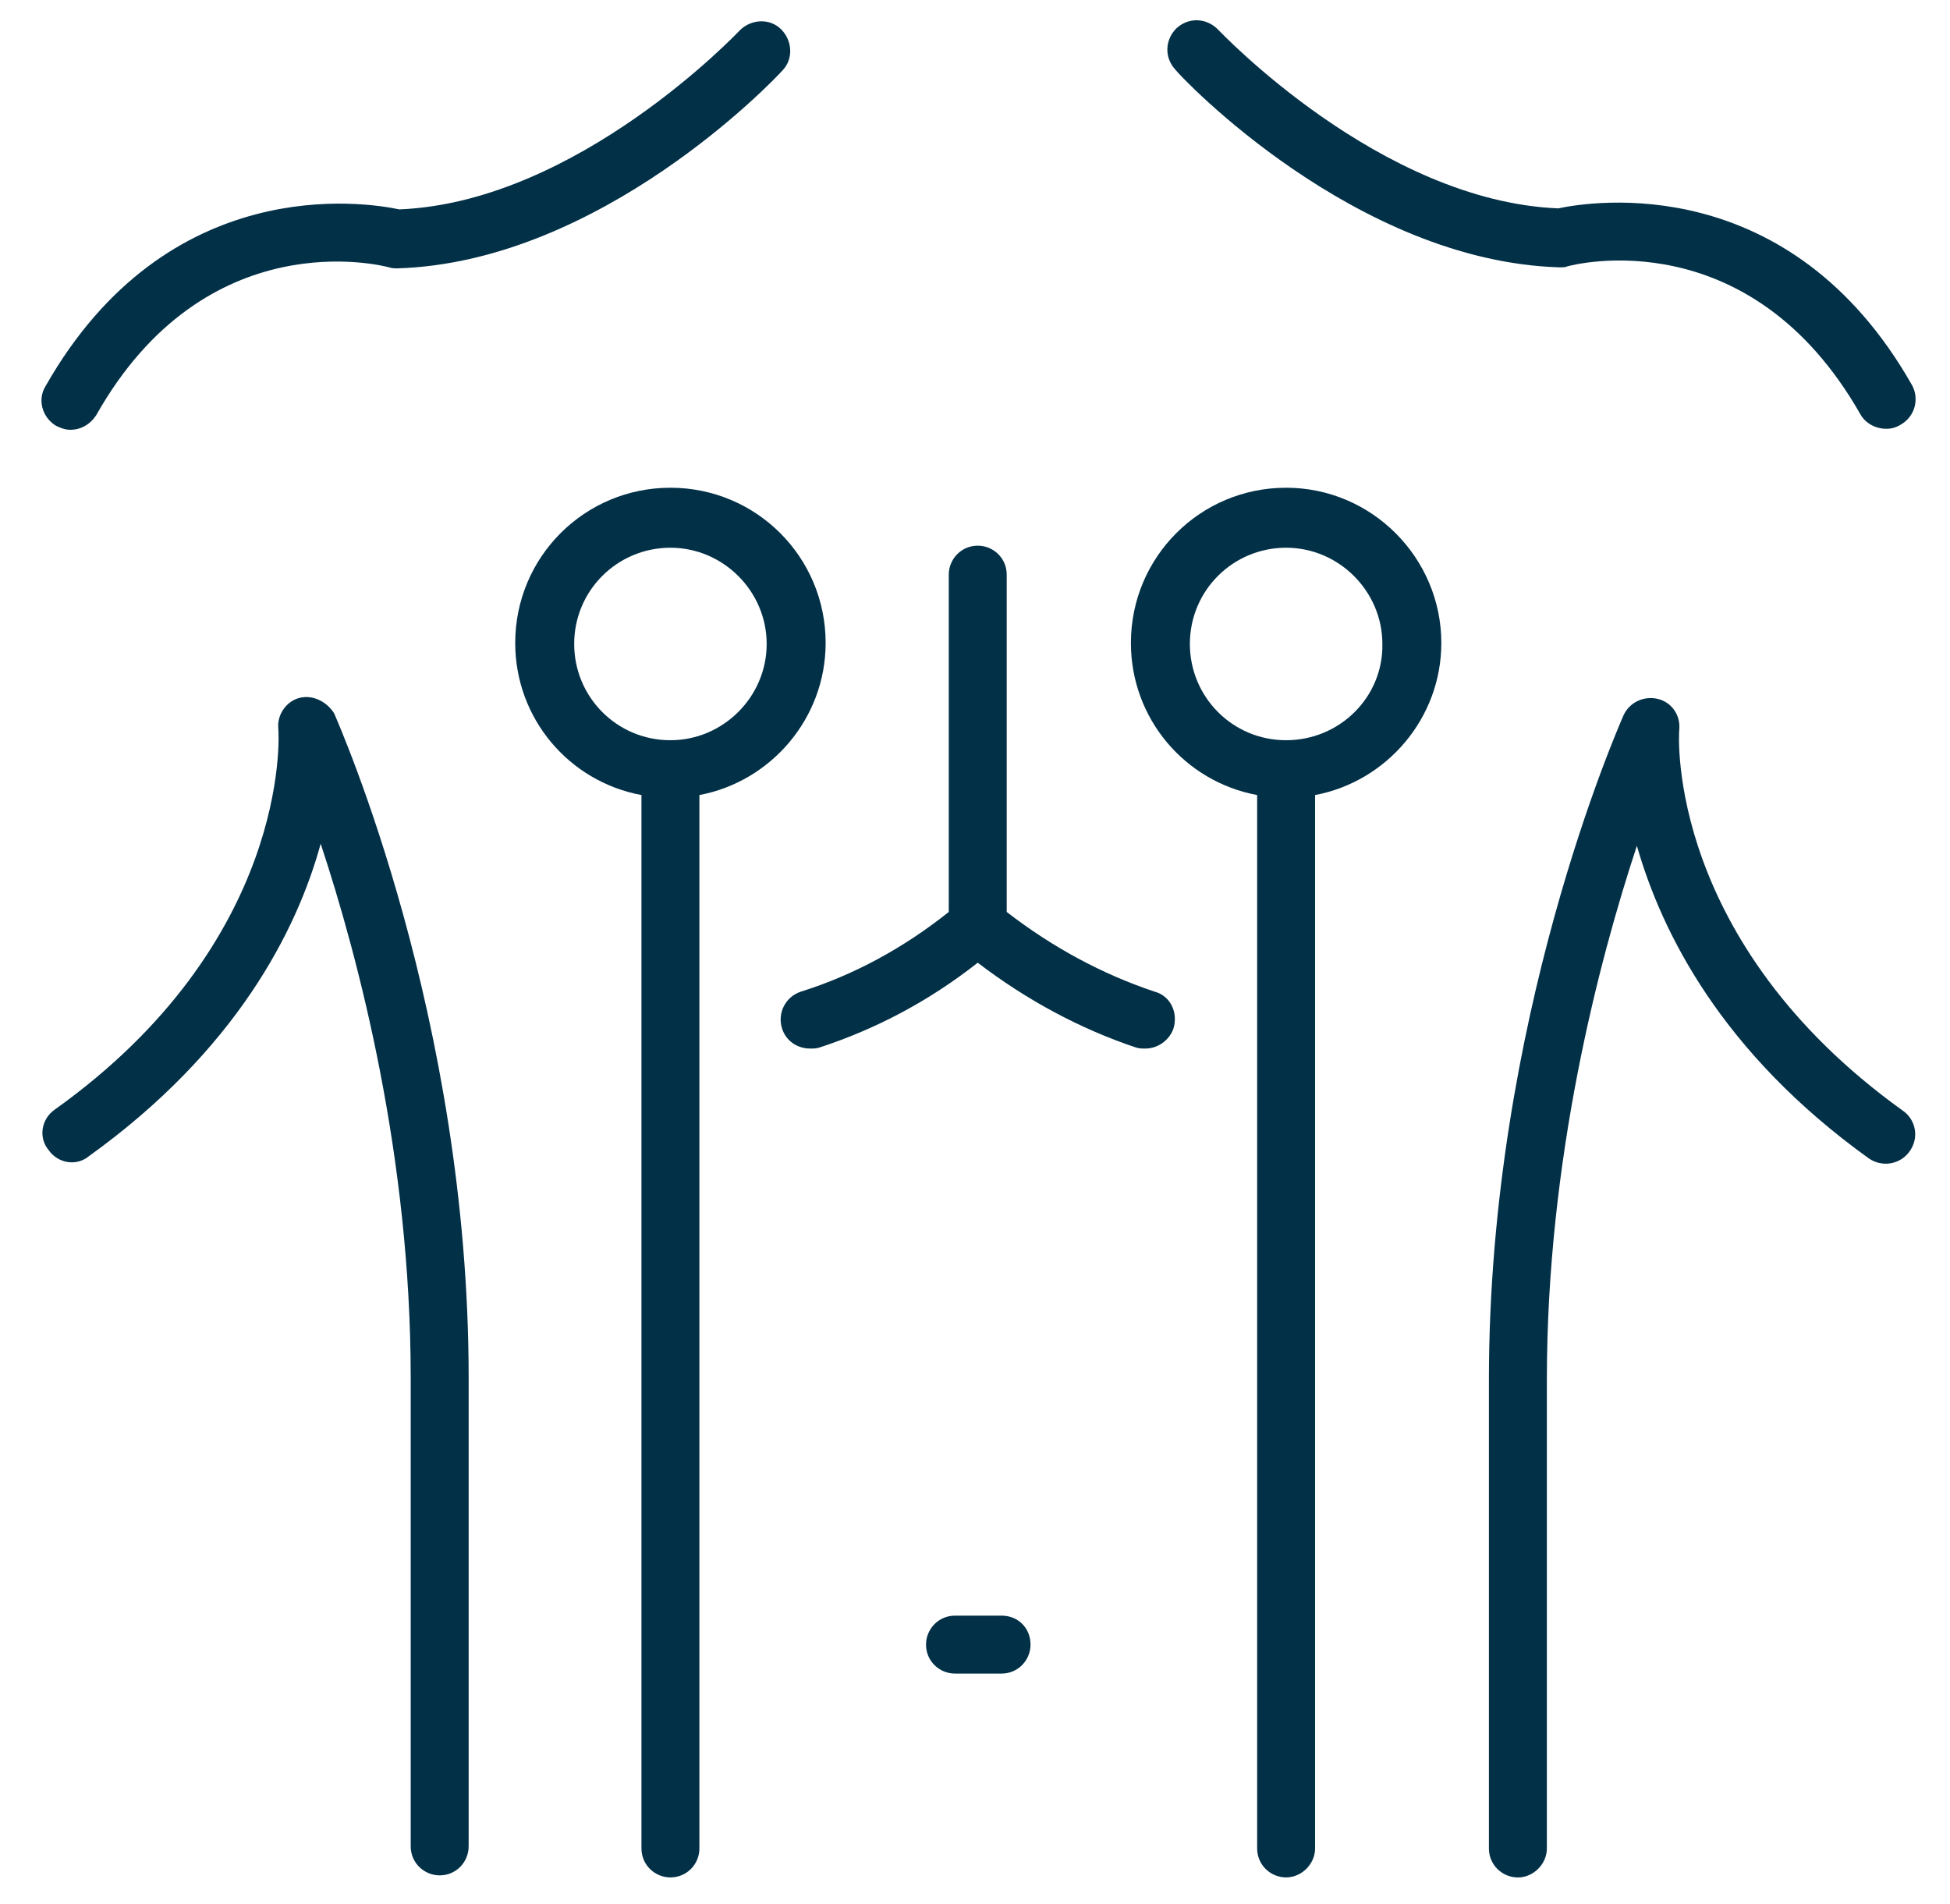
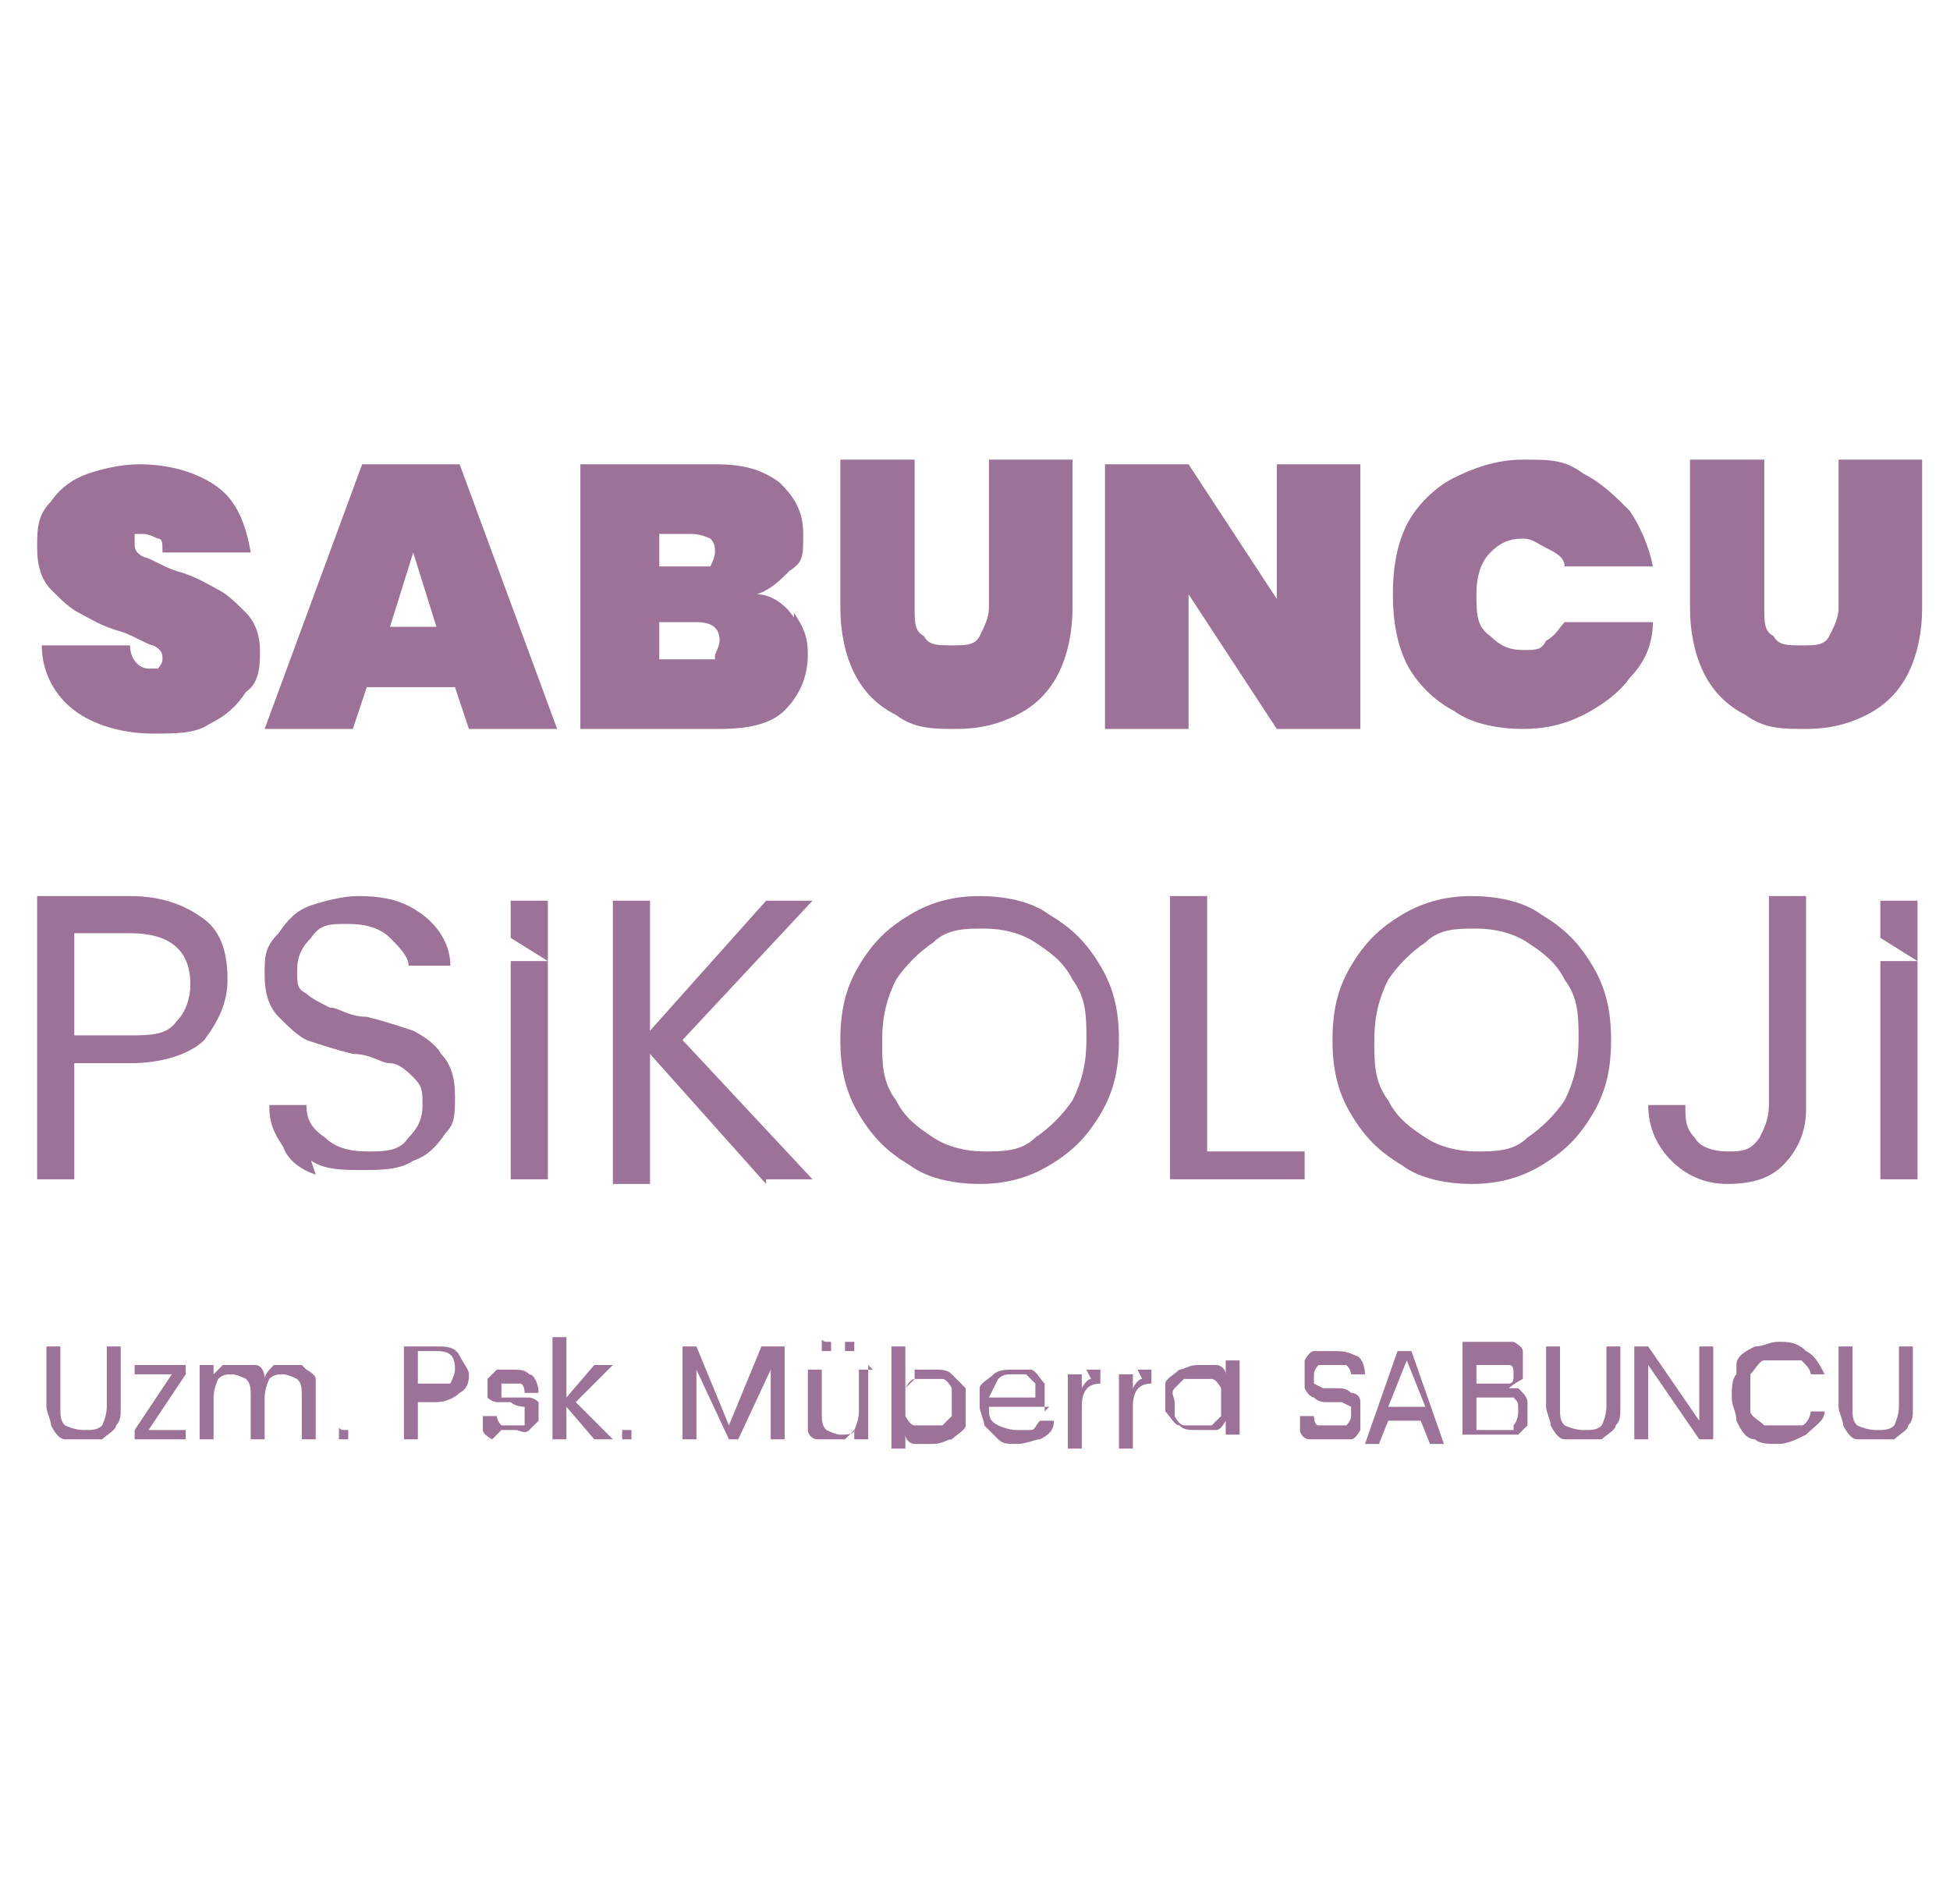
- <svg xmlns="http://www.w3.org/2000/svg" width="42" height="41" viewBox="0 0 42 41" fill="none">
-   <path d="M21.572 34.798H20.569C20.213 34.798 19.945 35.088 19.945 35.422C19.945 35.779 20.235 36.046 20.569 36.046H21.572C21.929 36.046 22.196 35.756 22.196 35.422C22.196 35.065 21.929 34.798 21.572 34.798Z" fill="#023047" />
-   <path d="M1.202 9.168C1.291 9.213 1.402 9.257 1.514 9.257C1.737 9.257 1.937 9.146 2.071 8.945C4.433 4.755 8.222 5.714 8.378 5.758C8.445 5.78 8.512 5.78 8.557 5.78C12.947 5.647 16.691 1.702 16.847 1.524C17.092 1.278 17.07 0.877 16.825 0.632C16.58 0.387 16.179 0.409 15.934 0.654C15.889 0.699 12.434 4.354 8.601 4.51C7.866 4.354 3.609 3.685 0.979 8.321C0.801 8.611 0.912 8.99 1.202 9.168Z" fill="#023047" />
-   <path d="M33.585 5.758C33.651 5.758 33.718 5.758 33.763 5.736C33.919 5.691 37.685 4.733 40.07 8.923C40.182 9.123 40.404 9.235 40.627 9.235C40.739 9.235 40.828 9.212 40.939 9.146C41.251 8.967 41.34 8.588 41.184 8.299C38.555 3.663 34.298 4.332 33.562 4.488C29.729 4.332 26.274 0.676 26.23 0.632C25.985 0.387 25.606 0.364 25.338 0.61C25.093 0.855 25.071 1.234 25.316 1.501C25.45 1.679 29.194 5.624 33.585 5.758Z" fill="#023047" />
-   <path d="M24.87 21.359C23.734 20.98 22.664 20.4 21.683 19.642V12.377C21.683 12.02 21.394 11.753 21.059 11.753C20.703 11.753 20.435 12.043 20.435 12.377V19.642C19.455 20.423 18.385 21.002 17.248 21.359C16.914 21.47 16.736 21.827 16.847 22.161C16.936 22.428 17.181 22.584 17.449 22.584C17.516 22.584 17.583 22.584 17.649 22.562C18.875 22.161 20.012 21.559 21.059 20.735C22.107 21.537 23.266 22.161 24.469 22.562C24.536 22.584 24.603 22.584 24.67 22.584C24.937 22.584 25.183 22.406 25.272 22.161C25.383 21.804 25.205 21.448 24.87 21.359Z" fill="#023047" />
-   <path d="M6.461 15.029C6.172 15.096 5.971 15.386 5.993 15.675C6.016 15.854 6.239 20.289 1.179 23.899C0.89 24.1 0.823 24.501 1.046 24.769C1.246 25.058 1.647 25.125 1.915 24.902C5.08 22.629 6.395 20.044 6.907 18.172C7.732 20.668 8.846 24.925 8.846 29.672V39.768C8.846 40.124 9.136 40.392 9.47 40.392C9.827 40.392 10.094 40.102 10.094 39.768V29.672C10.094 21.916 7.308 15.631 7.197 15.364C7.041 15.118 6.751 14.962 6.461 15.029Z" fill="#023047" />
-   <path d="M40.984 23.922C35.925 20.29 36.148 15.877 36.17 15.698C36.192 15.386 35.992 15.119 35.702 15.052C35.412 14.985 35.1 15.119 34.967 15.409C34.855 15.676 32.069 21.961 32.069 29.717V39.813C32.069 40.169 32.359 40.437 32.693 40.437C33.028 40.437 33.317 40.147 33.317 39.813V29.717C33.317 24.97 34.432 20.713 35.256 18.217C35.791 20.089 37.084 22.674 40.249 24.948C40.538 25.148 40.917 25.081 41.118 24.814C41.341 24.524 41.274 24.123 40.984 23.922Z" fill="#023047" />
-   <path d="M17.783 13.848C17.783 11.998 16.29 10.505 14.44 10.505C12.59 10.505 11.097 11.998 11.097 13.848C11.097 15.475 12.256 16.834 13.816 17.124V39.812C13.816 40.169 14.106 40.436 14.44 40.436C14.797 40.436 15.064 40.147 15.064 39.812V17.124C16.602 16.834 17.783 15.475 17.783 13.848ZM14.44 15.943C13.281 15.943 12.367 15.007 12.367 13.87C12.367 12.711 13.304 11.797 14.44 11.797C15.577 11.797 16.513 12.734 16.513 13.87C16.513 15.007 15.577 15.943 14.44 15.943Z" fill="#023047" />
-   <path d="M27.701 10.505C25.851 10.505 24.358 11.998 24.358 13.848C24.358 15.475 25.517 16.834 27.077 17.124V39.812C27.077 40.169 27.367 40.436 27.701 40.436C28.035 40.436 28.325 40.147 28.325 39.812V17.124C29.863 16.834 31.044 15.475 31.044 13.848C31.044 12.02 29.551 10.505 27.701 10.505ZM27.701 15.943C26.542 15.943 25.628 15.007 25.628 13.87C25.628 12.711 26.564 11.797 27.701 11.797C28.838 11.797 29.774 12.734 29.774 13.87C29.796 15.007 28.86 15.943 27.701 15.943Z" fill="#023047" />
+ <svg xmlns="http://www.w3.org/2000/svg" version="1.1" viewBox="0 0 42 41">
+   <defs>
+     <style>
+       .cls-1 {
+         fill: #9d7298;
+       }
+     </style>
+   </defs>
+   <g>
+     <g id="katman_1">
+       <g>
+         <g>
+           <path class="cls-1" d="M1.6,15.3c-.4-.3-.7-.8-.7-1.4h1.9c0,.3.2.5.4.5s.2,0,.2,0c0,0,.1-.1.1-.2s0-.2-.2-.3c-.1,0-.4-.2-.7-.3-.4-.1-.7-.3-.9-.4-.2-.1-.4-.3-.6-.5-.2-.2-.3-.5-.3-.9,0-.4,0-.7.3-1,.2-.3.5-.5.8-.6.3-.1.7-.2,1.1-.2.7,0,1.3.2,1.7.5.4.3.6.8.7,1.4h-1.9c0-.2,0-.3-.1-.3,0,0-.2-.1-.3-.1s-.1,0-.2,0c0,0,0,.1,0,.2s0,.2.2.3c.1,0,.4.2.7.3.4.1.7.3.9.4.2.1.4.3.6.5.2.2.3.5.3.8s0,.7-.3.9c-.2.3-.4.5-.8.7-.3.2-.7.2-1.2.2-.7,0-1.3-.2-1.7-.5Z" />
+           <path class="cls-1" d="M9.8,14.8h-1.9l-.3.9h-1.9l2.1-5.7h2.1l2.1,5.7h-1.9l-.3-.9ZM9.4,13.5l-.5-1.6-.5,1.6h1Z" />
+           <path class="cls-1" d="M17.1,13.2c.2.3.3.5.3.9,0,.5-.2.9-.5,1.2-.3.3-.8.4-1.4.4h-3v-5.7h2.9c.6,0,1,.1,1.4.4.3.3.5.6.5,1.1s0,.6-.3.8c-.2.2-.4.4-.7.5.3,0,.6.2.8.5ZM14.2,12.2h.7c.2,0,.3,0,.4,0,0,0,.1-.2.1-.3s0-.2-.1-.3c0,0-.2-.1-.4-.1h-.7v.8ZM15.4,14.1c0,0,.1-.2.1-.3,0-.3-.2-.4-.5-.4h-.8v.8h.8c.2,0,.3,0,.4,0Z" />
+           <path class="cls-1" d="M19.7,9.9v3.2c0,.3,0,.5.2.6.1.2.3.2.6.2s.5,0,.6-.2c.1-.2.2-.4.2-.6v-3.2h1.8v3.2c0,.5-.1,1-.3,1.4-.2.4-.5.7-.9.9-.4.2-.8.3-1.3.3s-.9,0-1.3-.3c-.4-.2-.7-.5-.9-.9-.2-.4-.3-.9-.3-1.4v-3.2h1.8Z" />
+           <path class="cls-1" d="M29.3,15.7h-1.8l-1.9-2.9v2.9h-1.8v-5.7h1.8l1.9,2.9v-2.9h1.8v5.7Z" />
+           <path class="cls-1" d="M30.3,11.3c.2-.4.6-.8,1-1,.4-.2.9-.4,1.5-.4s.9,0,1.3.3c.4.2.7.5,1,.8.2.3.4.7.5,1.2h-1.9c0-.2-.2-.3-.4-.4-.2-.1-.3-.2-.5-.2-.3,0-.5.1-.7.3-.2.2-.3.5-.3.9s0,.7.3.9c.2.2.4.3.7.3s.4,0,.5-.2c.2-.1.3-.3.4-.4h1.9c0,.5-.2.9-.5,1.2-.2.3-.6.6-1,.8-.4.2-.8.3-1.3.3s-1.1-.1-1.5-.4c-.4-.2-.8-.6-1-1-.2-.4-.3-.9-.3-1.5s.1-1.1.3-1.5Z" />
+           <path class="cls-1" d="M38,9.9v3.2c0,.3,0,.5.2.6.1.2.3.2.6.2s.5,0,.6-.2c.1-.2.2-.4.2-.6v-3.2h1.8v3.2c0,.5-.1,1-.3,1.4-.2.4-.5.7-.9.9-.4.2-.8.3-1.3.3s-.9,0-1.3-.3c-.4-.2-.7-.5-.9-.9-.2-.4-.3-.9-.3-1.4v-3.2h1.8Z" />
+         </g>
+         <g>
+           <path class="cls-1" d="M1.3,29v1.3c0,.2,0,.3.1.4,0,0,.2.1.4.1s.3,0,.4-.1c0,0,.1-.2.1-.4v-1.3h.3v1.3c0,.2,0,.3-.1.4,0,.1-.2.2-.3.3-.1,0-.2,0-.4,0s-.3,0-.4,0c-.1,0-.2-.1-.3-.3,0-.1-.1-.3-.1-.4v-1.3h.3Z" />
+           <path class="cls-1" d="M3.2,30.8h.8v.2h-1.1v-.2l.8-1.2h-.8v-.2h1.1v.2l-.8,1.2Z" />
+           <path class="cls-1" d="M6.6,29.5c0,0,.2.1.2.2,0,.1,0,.2,0,.4v.9h-.3v-.9c0-.2,0-.3-.1-.4,0,0-.2-.1-.3-.1s-.2,0-.3.1c0,0-.1.2-.1.4v.9h-.3v-.9c0-.2,0-.3-.1-.4,0,0-.2-.1-.3-.1s-.2,0-.3.1c0,0-.1.2-.1.4v.9h-.3v-1.6h.3v.2c0,0,.1-.1.2-.2,0,0,.2,0,.3,0s.3,0,.4,0c.1,0,.2.1.2.3,0-.1.1-.2.2-.3.1,0,.2,0,.3,0s.2,0,.3,0Z" />
+           <path class="cls-1" d="M7.3,31s0,0,0-.1,0,0,0-.1,0,0,.1,0,0,0,.1,0c0,0,0,0,0,.1s0,0,0,.1c0,0,0,0-.1,0s0,0-.1,0Z" />
+           <path class="cls-1" d="M9.9,30c-.1.1-.3.2-.5.2h-.4v.8h-.3v-2h.7c.2,0,.4,0,.5.2s.2.3.2.4,0,.3-.2.4ZM9.7,29.8c0,0,.1-.2.1-.3,0-.3-.1-.4-.4-.4h-.4v.7h.4c.1,0,.3,0,.3,0Z" />
+           <path class="cls-1" d="M10.6,31c0,0-.2-.1-.2-.2,0,0,0-.2,0-.3h.3c0,0,0,.1.1.2,0,0,.2,0,.3,0s.2,0,.2,0c0,0,0-.1,0-.2s0-.1,0-.2c0,0-.2,0-.3-.1-.1,0-.2,0-.3,0,0,0-.1,0-.2-.1,0,0,0-.1,0-.2s0-.2,0-.2.1-.1.2-.2c0,0,.2,0,.3,0,.2,0,.3,0,.4.1.1,0,.2.2.2.4h-.3c0,0,0-.2-.1-.2,0,0-.1,0-.2,0s-.2,0-.2,0c0,0,0,0,0,.2s0,0,0,.1c0,0,0,0,.1,0,0,0,.1,0,.2,0,.1,0,.2,0,.3,0,0,0,.1,0,.2.1,0,0,0,.1,0,.2,0,0,0,.2,0,.2,0,0-.1.1-.2.2s-.2,0-.3,0-.2,0-.3,0Z" />
+           <path class="cls-1" d="M12.8,31l-.6-.7v.7h-.3v-2.2h.3v1.3l.6-.7h.4l-.8.8.8.8h-.4Z" />
+           <path class="cls-1" d="M13.4,31s0,0,0-.1,0,0,0-.1c0,0,0,0,.1,0s0,0,.1,0c0,0,0,0,0,.1s0,0,0,.1c0,0,0,0-.1,0s0,0-.1,0Z" />
+           <path class="cls-1" d="M16.9,29v2h-.3v-1.5l-.7,1.5h-.2l-.7-1.5v1.5h-.3v-2h.3l.7,1.7.7-1.7h.3Z" />
+           <path class="cls-1" d="M18.7,29.4v1.6h-.3v-.2c0,0-.1.1-.2.2,0,0-.2,0-.3,0s-.2,0-.3,0-.2-.1-.2-.2c0-.1,0-.2,0-.4v-.9h.3v.9c0,.2,0,.3.1.4,0,0,.2.1.3.1s.3,0,.3-.1c0,0,.1-.2.1-.4v-.9h.3ZM17.7,29.1s0,0,0-.1,0,0,0-.1,0,0,.1,0,0,0,.1,0c0,0,0,0,0,.1s0,0,0,.1c0,0,0,0-.1,0s0,0-.1,0ZM18.2,29.1s0,0,0-.1,0,0,0-.1c0,0,0,0,.1,0s0,0,.1,0c0,0,0,0,0,.1s0,0,0,.1c0,0,0,0-.1,0s0,0-.1,0Z" />
+           <path class="cls-1" d="M19.7,29.5c.1,0,.2,0,.4,0s.3,0,.4.1.2.2.3.3c0,.1,0,.3,0,.4s0,.3,0,.4c0,.1-.2.2-.3.3-.1,0-.2.1-.4.1s-.3,0-.4,0c-.1,0-.2-.1-.2-.2v.3h-.3v-2.2h.3v.9c0,0,.1-.2.2-.2ZM20.5,29.9c0,0-.1-.2-.2-.2,0,0-.2,0-.3,0s-.2,0-.3,0c0,0-.1.1-.2.2,0,0,0,.2,0,.3s0,.2,0,.3c0,0,.1.2.2.2,0,0,.2,0,.3,0s.2,0,.3,0c0,0,.1-.1.2-.2,0,0,0-.2,0-.3s0-.2,0-.3Z" />
+           <path class="cls-1" d="M22.6,30.3h-1.3c0,.2,0,.3.2.4,0,0,.2.1.4.1s.2,0,.3,0,.1-.1.2-.2h.3c0,.2-.1.3-.3.4-.1,0-.3.1-.5.1s-.3,0-.4-.1-.2-.2-.3-.3c0-.1-.1-.3-.1-.4s0-.3,0-.4c0-.1.2-.2.3-.3s.3-.1.4-.1.3,0,.4,0,.2.2.3.3c0,.1,0,.2,0,.4s0,.1,0,.2ZM22.3,29.8c0,0-.1-.1-.2-.2,0,0-.2,0-.3,0-.1,0-.2,0-.3.1,0,0-.1.2-.2.4h1c0-.1,0-.2,0-.3Z" />
+           <path class="cls-1" d="M23.4,29.5c0,0,.2,0,.3,0v.3h0c-.3,0-.4.2-.4.5v.9h-.3v-1.6h.3v.3c0,0,.1-.2.2-.2Z" />
+           <path class="cls-1" d="M24.5,29.5c0,0,.2,0,.3,0v.3h0c-.3,0-.4.2-.4.5v.9h-.3v-1.6h.3v.3c0,0,.1-.2.2-.2Z" />
+           <path class="cls-1" d="M25.1,29.8c0-.1.2-.2.3-.3.1,0,.2-.1.4-.1s.3,0,.4,0c.1,0,.2.1.2.2v-.3h.3v1.6h-.3v-.3c0,0-.1.2-.2.2-.1,0-.2,0-.4,0s-.3,0-.4-.1c-.1,0-.2-.2-.3-.3,0-.1,0-.3,0-.4s0-.3,0-.4ZM26.3,29.9c0,0-.1-.2-.2-.2,0,0-.2,0-.3,0s-.2,0-.3,0c0,0-.1.1-.2.2s0,.2,0,.3,0,.2,0,.3c0,0,.1.2.2.2,0,0,.2,0,.3,0s.2,0,.3,0c0,0,.1-.1.2-.2,0,0,0-.2,0-.3s0-.2,0-.3Z" />
+           <path class="cls-1" d="M28.2,31c-.1,0-.2-.1-.2-.2,0,0,0-.2,0-.3h.3c0,0,0,.2.1.2,0,0,.2,0,.3,0s.2,0,.3,0c0,0,.1-.1.1-.2s0-.1,0-.2c0,0,0,0-.2-.1,0,0-.2,0-.3,0-.1,0-.2,0-.3-.1,0,0-.1,0-.2-.2,0,0,0-.2,0-.3s0-.2,0-.3c0,0,.1-.2.2-.2.1,0,.2,0,.4,0,.2,0,.3,0,.5.1.1,0,.2.2.2.4h-.3c0,0,0-.1-.1-.2,0,0-.2,0-.3,0s-.2,0-.3,0c0,0-.1.1-.1.2s0,.1,0,.2c0,0,0,0,.2.1,0,0,.1,0,.3,0,.1,0,.2,0,.3.1,0,0,.2,0,.2.2,0,0,0,.2,0,.3s0,.2,0,.3c0,0-.1.2-.2.2-.1,0-.2,0-.4,0s-.3,0-.4,0Z" />
+           <path class="cls-1" d="M30.8,30.6h-.9l-.2.5h-.3l.7-2h.3l.7,2h-.3l-.2-.5ZM30.7,30.3l-.4-1-.4,1h.7Z" />
+           <path class="cls-1" d="M32.8,30c0,0,.1.1.1.2,0,0,0,.1,0,.2s0,.2,0,.3c0,0-.1.1-.2.2-.1,0-.2,0-.4,0h-.8v-2h.7c.1,0,.3,0,.4,0,0,0,.2.1.2.2,0,0,0,.2,0,.3s0,.2,0,.3c0,0-.2.1-.3.2,0,0,.1,0,.2,0ZM31.8,29.8h.4c.1,0,.2,0,.3,0s.1-.1.1-.2,0-.2-.1-.2-.2,0-.3,0h-.4v.7ZM32.6,30.7c0,0,.1-.1.1-.3s0-.2-.1-.3c0,0-.2,0-.3,0h-.5v.7h.5c.1,0,.2,0,.3,0Z" />
+           <path class="cls-1" d="M33.6,29v1.3c0,.2,0,.3.1.4,0,0,.2.1.4.1s.3,0,.4-.1c0,0,.1-.2.1-.4v-1.3h.3v1.3c0,.2,0,.3-.1.4,0,.1-.2.2-.3.3-.1,0-.2,0-.4,0s-.3,0-.4,0c-.1,0-.2-.1-.3-.3,0-.1-.1-.3-.1-.4v-1.3h.3Z" />
+           <path class="cls-1" d="M36.9,31h-.3l-1.1-1.6v1.6h-.3v-2h.3l1.1,1.6v-1.6h.3v2Z" />
+           <path class="cls-1" d="M37.4,29.4c0-.2.2-.3.4-.4.2,0,.3-.1.5-.1s.4,0,.6.2c.2.1.3.3.4.5h-.3c0-.1-.1-.2-.2-.3-.1,0-.2,0-.4,0s-.3,0-.4,0c-.1,0-.2.2-.3.3,0,.1,0,.3,0,.4s0,.3,0,.4c0,.1.2.2.3.3.1,0,.2,0,.4,0s.3,0,.4,0c.1,0,.2-.2.2-.3h.3c0,.2-.2.3-.4.5-.2.1-.4.2-.6.2s-.4,0-.5-.1c-.2,0-.3-.2-.4-.4,0-.2-.1-.3-.1-.5s0-.4.1-.5Z" />
+           <path class="cls-1" d="M39.9,29v1.3c0,.2,0,.3.1.4,0,0,.2.1.4.1s.3,0,.4-.1c0,0,.1-.2.1-.4v-1.3h.3v1.3c0,.2,0,.3-.1.4,0,.1-.2.2-.3.3-.1,0-.2,0-.4,0s-.3,0-.4,0c-.1,0-.2-.1-.3-.3,0-.1-.1-.3-.1-.4v-1.3h.3Z" />
+         </g>
+         <g>
+           <path class="cls-1" d="M4.4,22.4c-.3.3-.9.5-1.6.5h-1.2v2.5h-.8v-6.1h2c.7,0,1.2.2,1.6.5s.5.8.5,1.3-.2.9-.5,1.3ZM3.8,22c.2-.2.3-.5.3-.8,0-.7-.4-1.1-1.3-1.1h-1.2v2.2h1.2c.4,0,.8,0,1-.3Z" />
+           <g>
+             <path class="cls-1" d="M41.3,20.7v4.7h-.8v-4.7h.8Z" />
+             <path class="cls-1" d="M41.3,19.4v1.3l-.8-.5v-.8h.8Z" />
+           </g>
+           <path class="cls-1" d="M6.8,25.3c-.3-.1-.6-.3-.7-.6-.2-.3-.3-.5-.3-.9h.8c0,.3.1.5.4.7.2.2.5.3.9.3s.7,0,.9-.3c.2-.2.3-.4.3-.7s0-.4-.2-.6c-.1-.1-.3-.3-.5-.3-.2,0-.4-.2-.8-.2-.4-.1-.7-.2-1-.3-.2-.1-.4-.3-.6-.5-.2-.2-.3-.5-.3-.9s0-.6.3-.9c.2-.3.4-.5.7-.6.3-.1.7-.2,1-.2.6,0,1,.1,1.4.4.4.3.6.7.6,1.1h-.9c0-.2-.2-.4-.4-.6-.2-.2-.5-.3-.9-.3s-.6,0-.8.3c-.2.2-.3.4-.3.7s0,.4.2.5c.1.1.3.2.5.3.2,0,.4.2.8.2.4.1.7.2,1,.3.2.1.5.3.6.5.2.2.3.5.3.9s0,.6-.2.8c-.2.3-.4.5-.7.6-.3.2-.7.2-1.1.2s-.8,0-1.1-.2Z" />
+           <g>
+             <path class="cls-1" d="M11.8,20.7v4.7h-.8v-4.7h.8Z" />
+             <path class="cls-1" d="M11.8,19.4v1.3l-.8-.5v-.8h.8Z" />
+           </g>
+           <path class="cls-1" d="M16.5,25.5l-2.5-2.8v2.8h-.8v-6.1h.8v2.8l2.5-2.8h1l-2.8,3,2.8,3h-1Z" />
+           <path class="cls-1" d="M19.6,25.1c-.5-.3-.8-.6-1.1-1.1-.3-.5-.4-1-.4-1.6s.1-1.1.4-1.6c.3-.5.6-.8,1.1-1.1.5-.3,1-.4,1.5-.4s1.1.1,1.5.4c.5.3.8.6,1.1,1.1.3.5.4,1,.4,1.6s-.1,1.1-.4,1.6c-.3.5-.6.8-1.1,1.1-.5.3-1,.4-1.5.4s-1.1-.1-1.5-.4ZM22.3,24.5c.3-.2.6-.5.8-.8.2-.4.3-.8.3-1.3s0-.9-.3-1.3c-.2-.4-.5-.6-.8-.8-.3-.2-.7-.3-1.1-.3s-.8,0-1.1.3c-.3.2-.6.5-.8.8-.2.4-.3.8-.3,1.3s0,.9.3,1.3c.2.4.5.6.8.8.3.2.7.3,1.1.3s.8,0,1.1-.3Z" />
+           <path class="cls-1" d="M26,24.8h2.1v.6h-2.9v-6.1h.8v5.4Z" />
+           <path class="cls-1" d="M30.2,25.1c-.5-.3-.8-.6-1.1-1.1-.3-.5-.4-1-.4-1.6s.1-1.1.4-1.6c.3-.5.6-.8,1.1-1.1.5-.3,1-.4,1.5-.4s1.1.1,1.5.4c.5.3.8.6,1.1,1.1.3.5.4,1,.4,1.6s-.1,1.1-.4,1.6c-.3.5-.6.8-1.1,1.1-.5.3-1,.4-1.5.4s-1.1-.1-1.5-.4ZM32.9,24.5c.3-.2.6-.5.8-.8.2-.4.3-.8.3-1.3s0-.9-.3-1.3c-.2-.4-.5-.6-.8-.8-.3-.2-.7-.3-1.1-.3s-.8,0-1.1.3c-.3.2-.6.5-.8.8-.2.4-.3.8-.3,1.3s0,.9.3,1.3c.2.4.5.6.8.8.3.2.7.3,1.1.3s.8,0,1.1-.3Z" />
+           <path class="cls-1" d="M38.9,19.4v4.5c0,.5-.2.9-.5,1.2-.3.3-.7.4-1.2.4s-.9-.2-1.2-.5c-.3-.3-.5-.7-.5-1.2h.8c0,.3,0,.5.2.7.1.2.4.3.7.3s.5,0,.7-.3c.1-.2.2-.4.2-.7v-4.5h.8Z" />
+         </g>
+       </g>
+     </g>
+   </g>
</svg>
